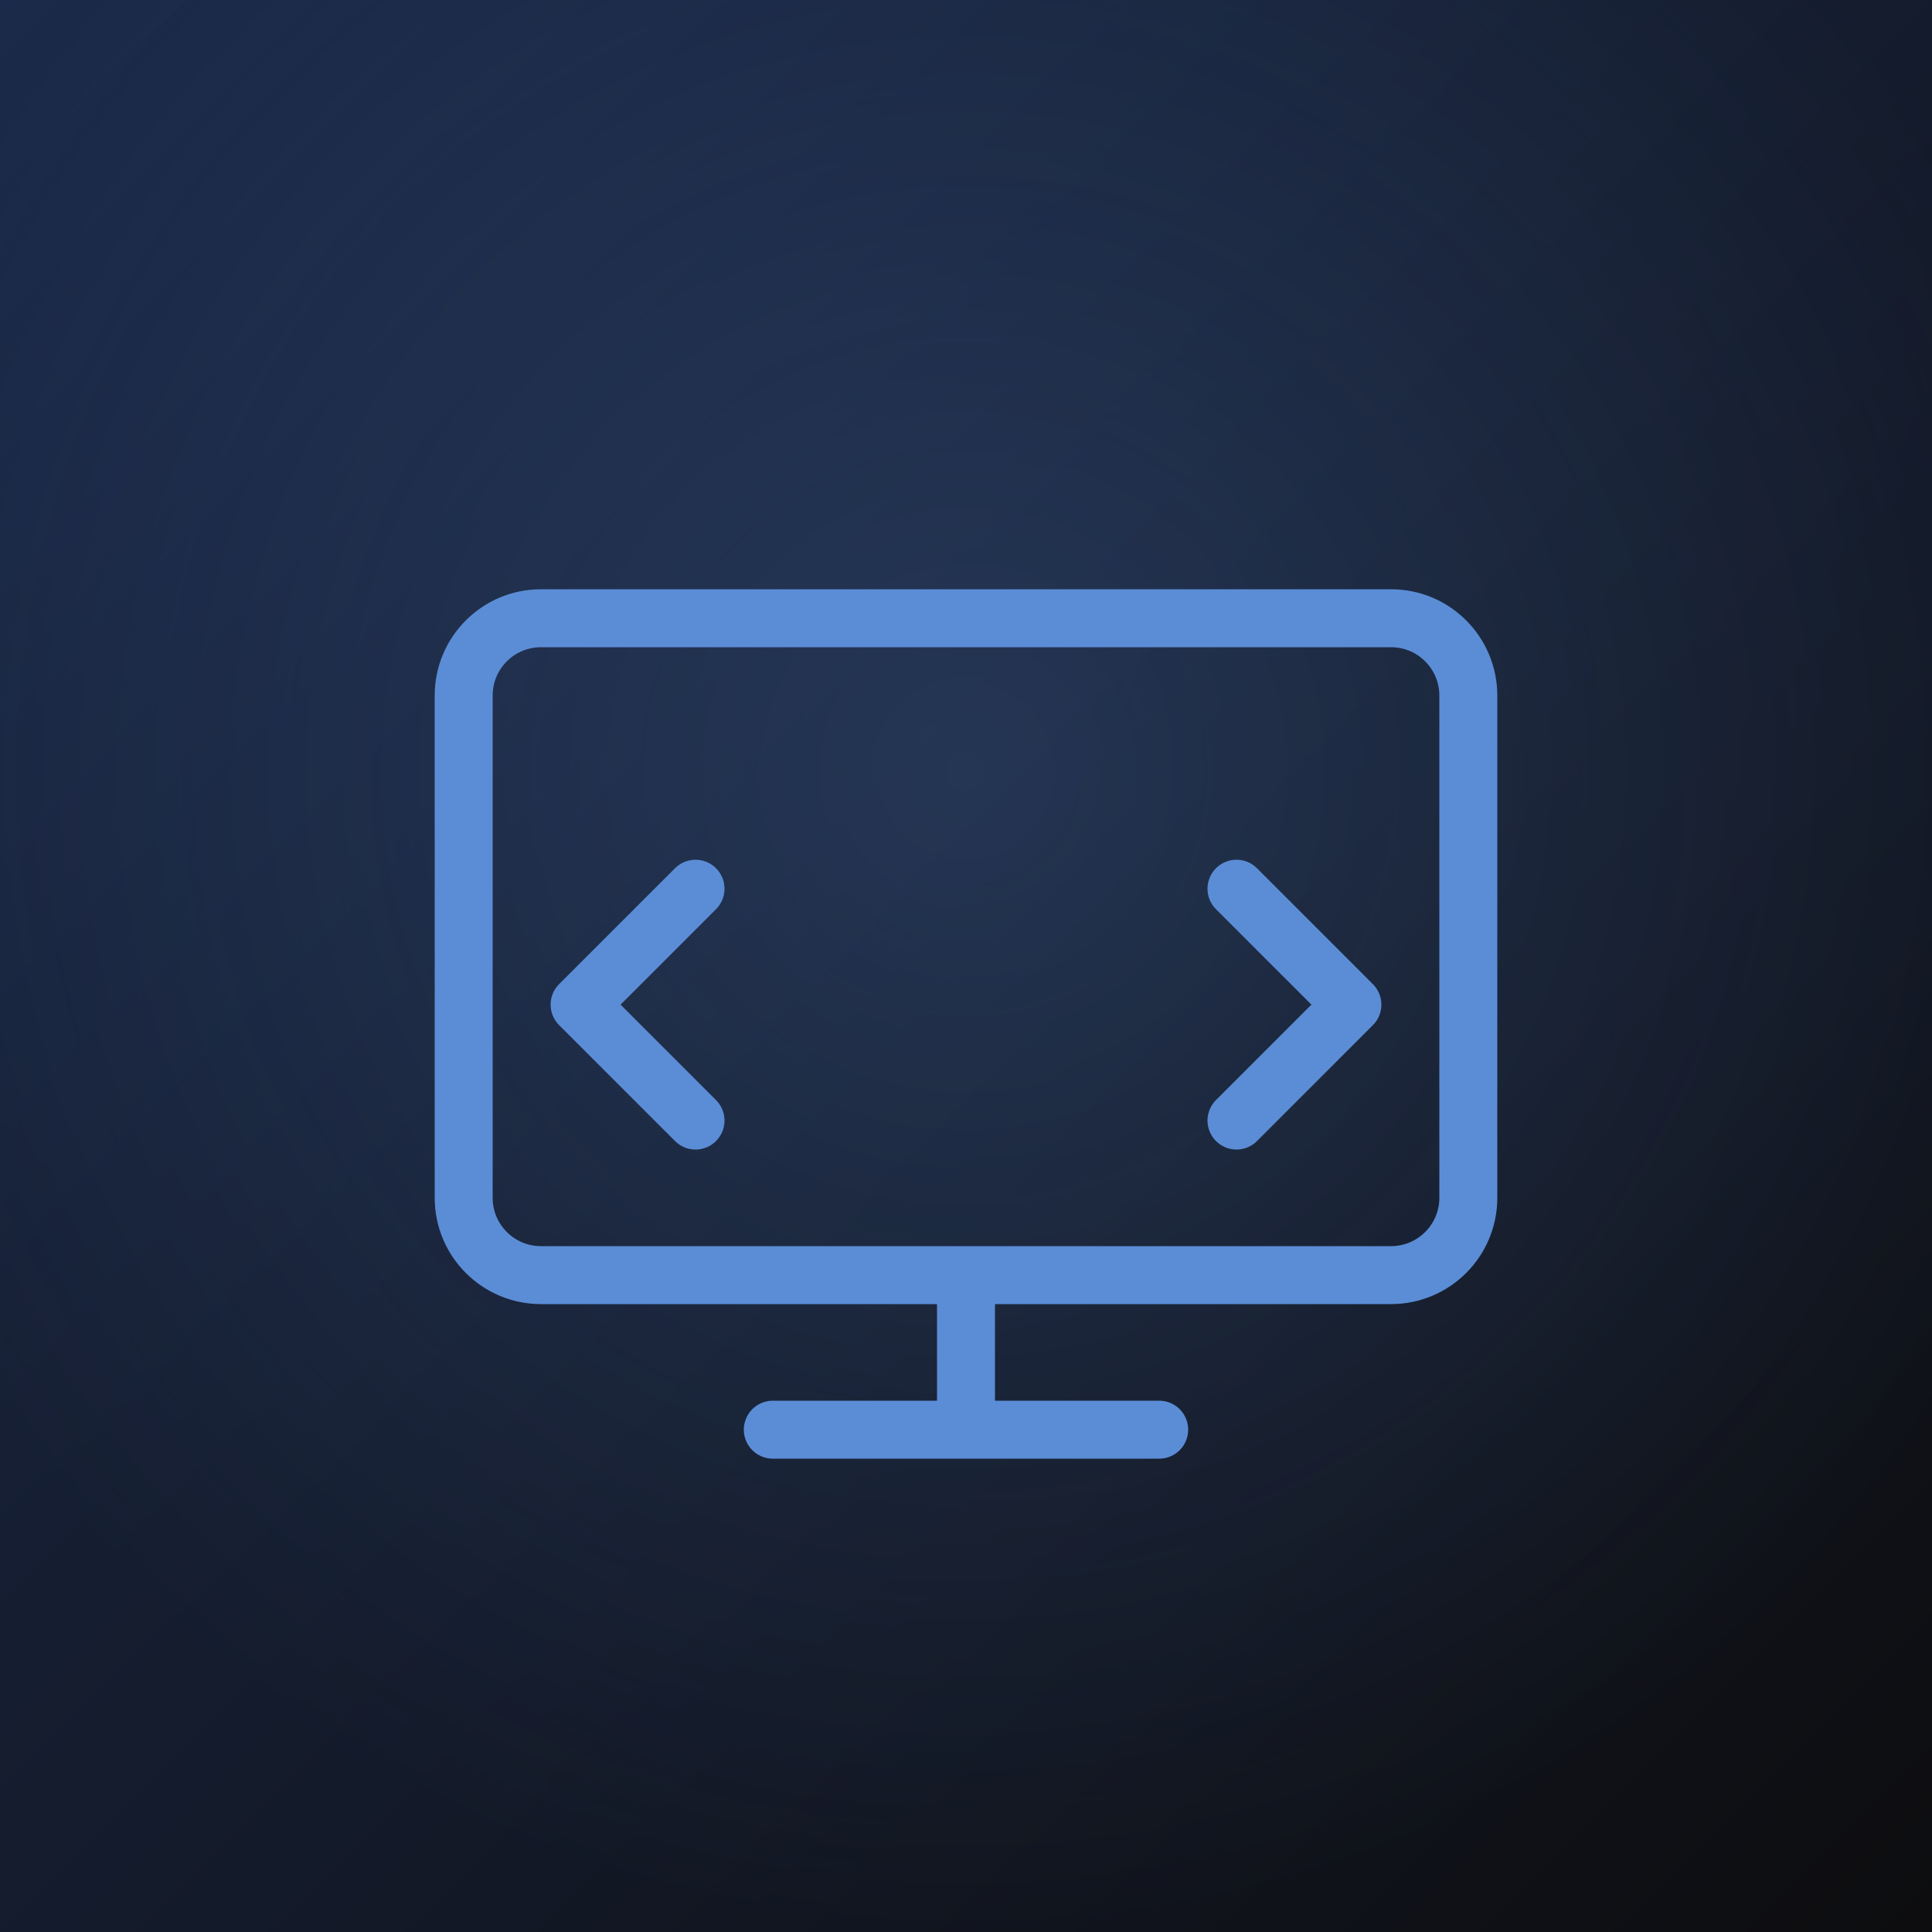
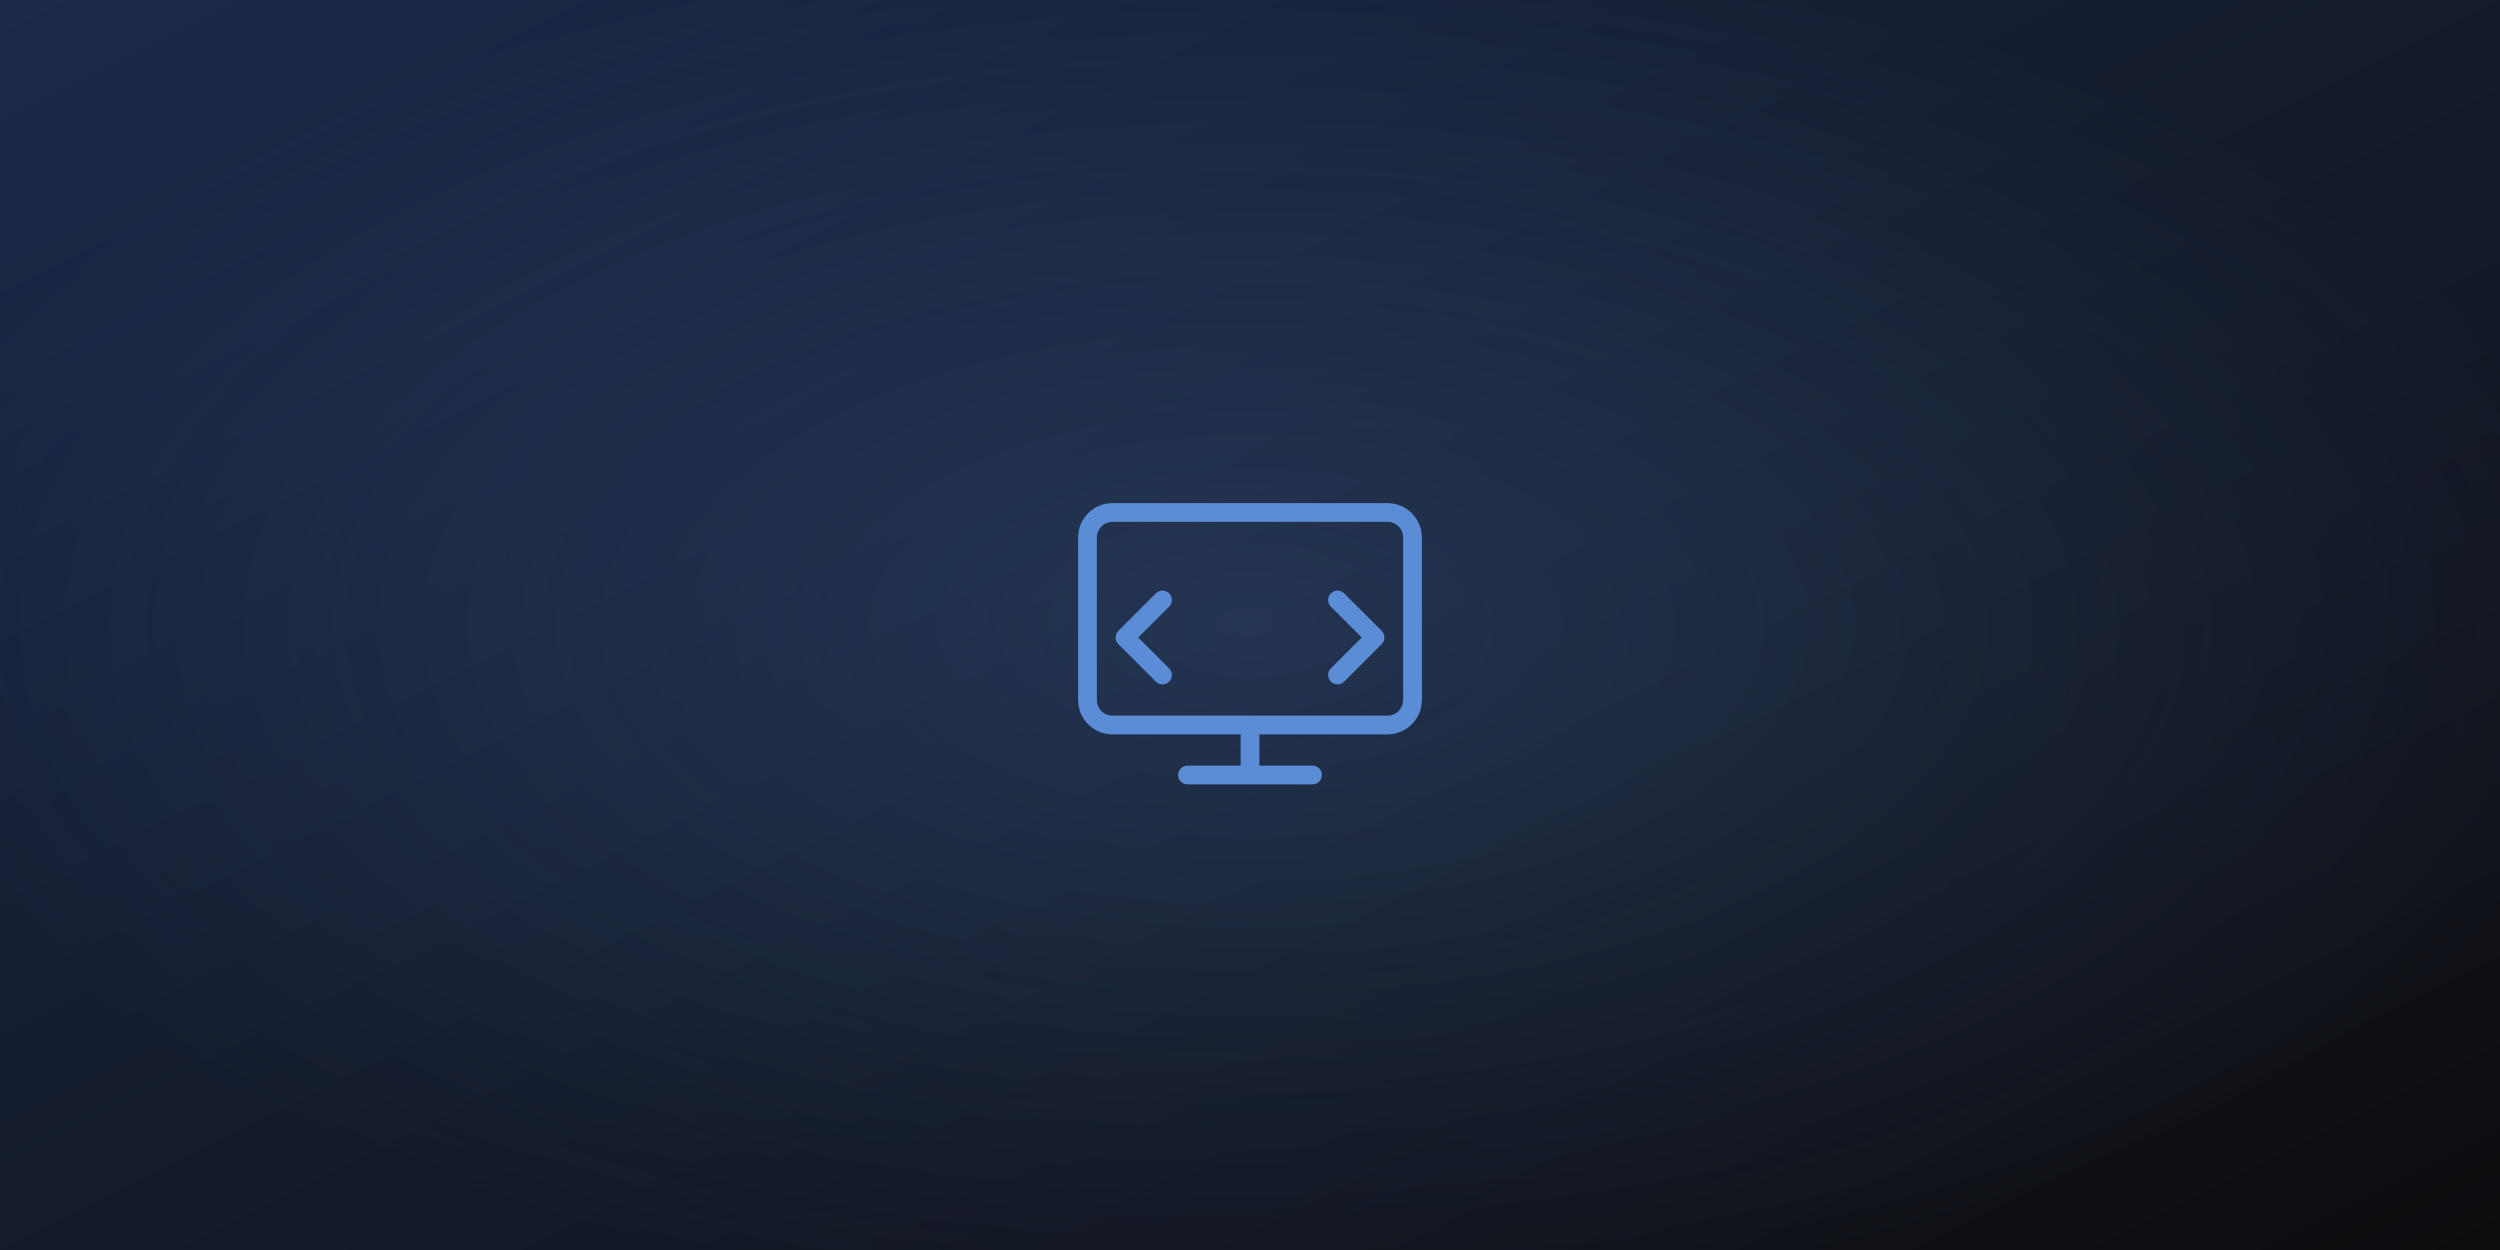
- <svg xmlns="http://www.w3.org/2000/svg" viewBox="0 0 100 100" width="600" height="600" role="img" aria-label="Tech event">
+ <svg xmlns="http://www.w3.org/2000/svg" viewBox="0 0 200 100" role="img" aria-label="Tech event">
  <defs>
    <linearGradient id="bg" x1="0" y1="0" x2="1" y2="1">
      <stop offset="0%" stop-color="#1b2a4a" />
      <stop offset="100%" stop-color="#0d0d0f" />
    </linearGradient>
-     <radialGradient id="glow" cx="50%" cy="40%" r="60%">
+     <radialGradient id="glow" cx="50%" cy="50%" r="55%">
      <stop offset="0%" stop-color="#5b8dd6" stop-opacity="0.22" />
      <stop offset="100%" stop-color="#5b8dd6" stop-opacity="0" />
    </radialGradient>
  </defs>
-   <rect width="100" height="100" fill="url(#bg)" />
-   <rect width="100" height="100" fill="url(#glow)" />
-   <rect x="24" y="32" width="52" height="34" rx="4" fill="none" stroke="#5b8dd6" stroke-width="3" />
-   <path d="M40 74h20" stroke="#5b8dd6" stroke-width="3" stroke-linecap="round" />
-   <path d="M50 66v8" stroke="#5b8dd6" stroke-width="3" />
-   <path d="M36 46l-6 6 6 6M64 46l6 6-6 6" stroke="#5b8dd6" stroke-width="3" fill="none" stroke-linecap="round" stroke-linejoin="round" />
+   <rect width="200" height="100" fill="url(#bg)" />
+   <rect width="200" height="100" fill="url(#glow)" />
+   <g transform="translate(100 50) scale(0.5) translate(-50 -50)">
+     <rect x="24" y="32" width="52" height="34" rx="4" fill="none" stroke="#5b8dd6" stroke-width="3" />
+     <path d="M40 74h20" stroke="#5b8dd6" stroke-width="3" stroke-linecap="round" />
+     <path d="M50 66v8" stroke="#5b8dd6" stroke-width="3" />
+     <path d="M36 46l-6 6 6 6M64 46l6 6-6 6" stroke="#5b8dd6" stroke-width="3" fill="none" stroke-linecap="round" stroke-linejoin="round" />
+   </g>
</svg>
